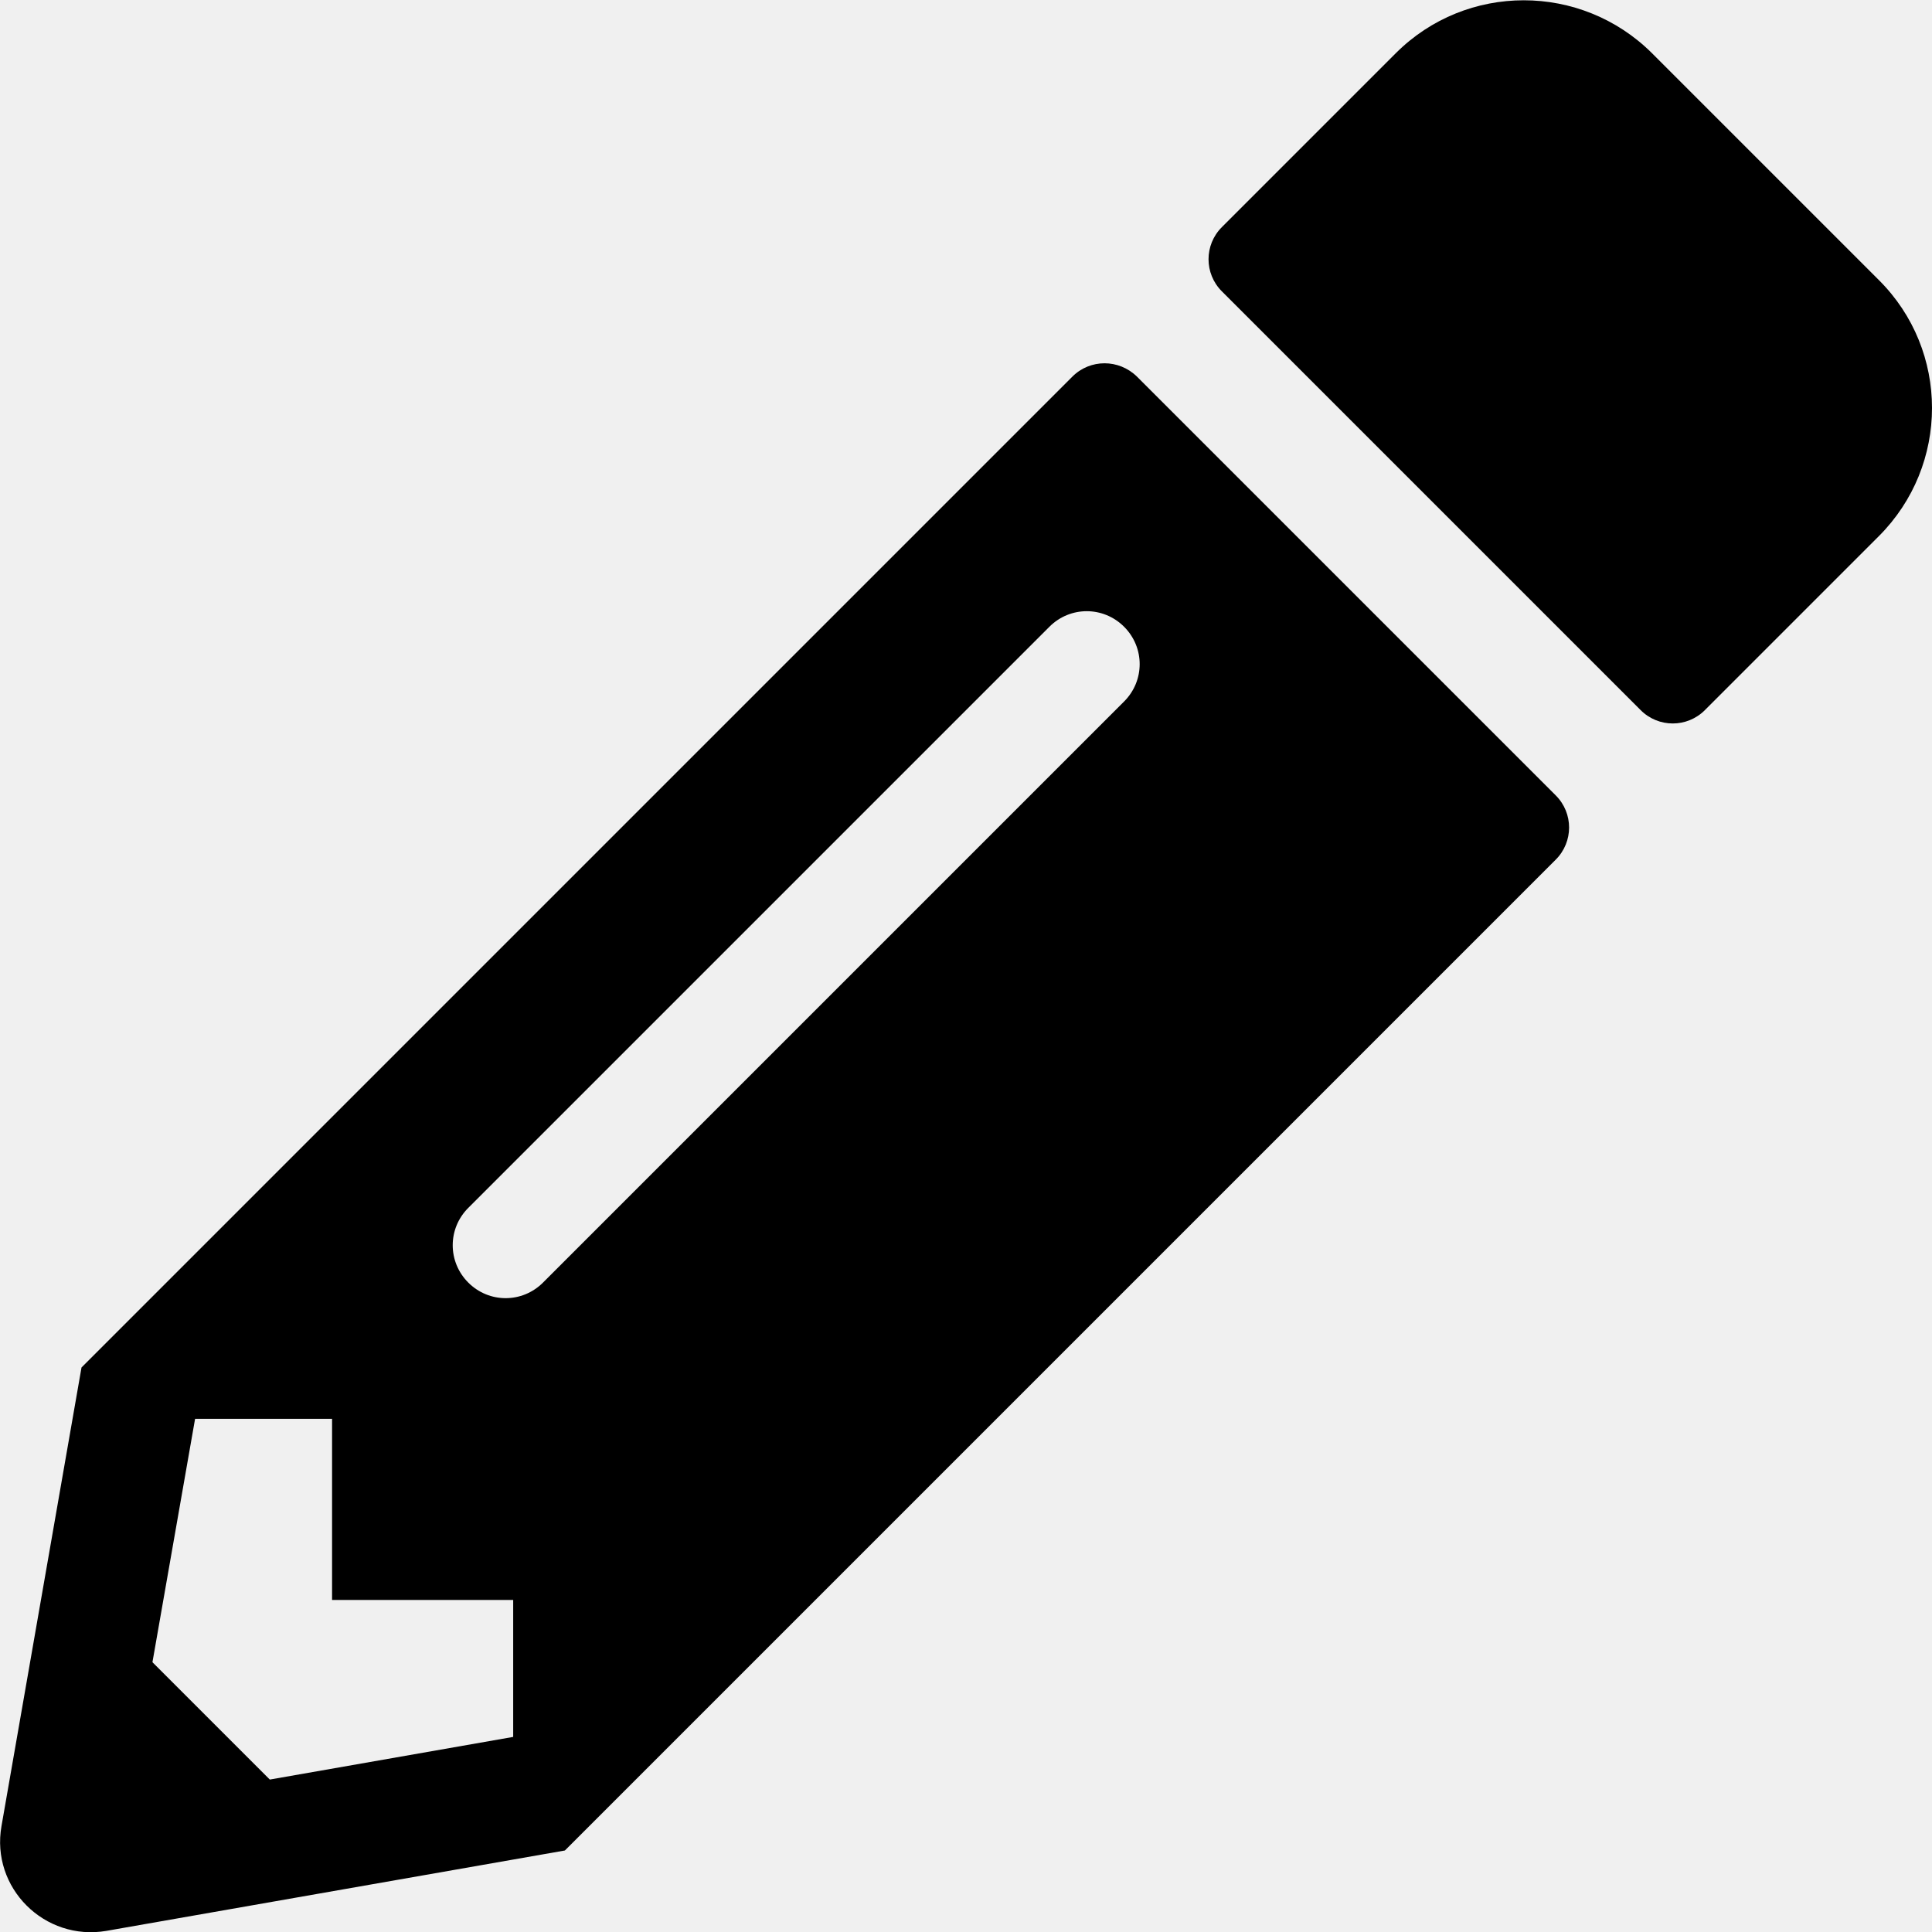
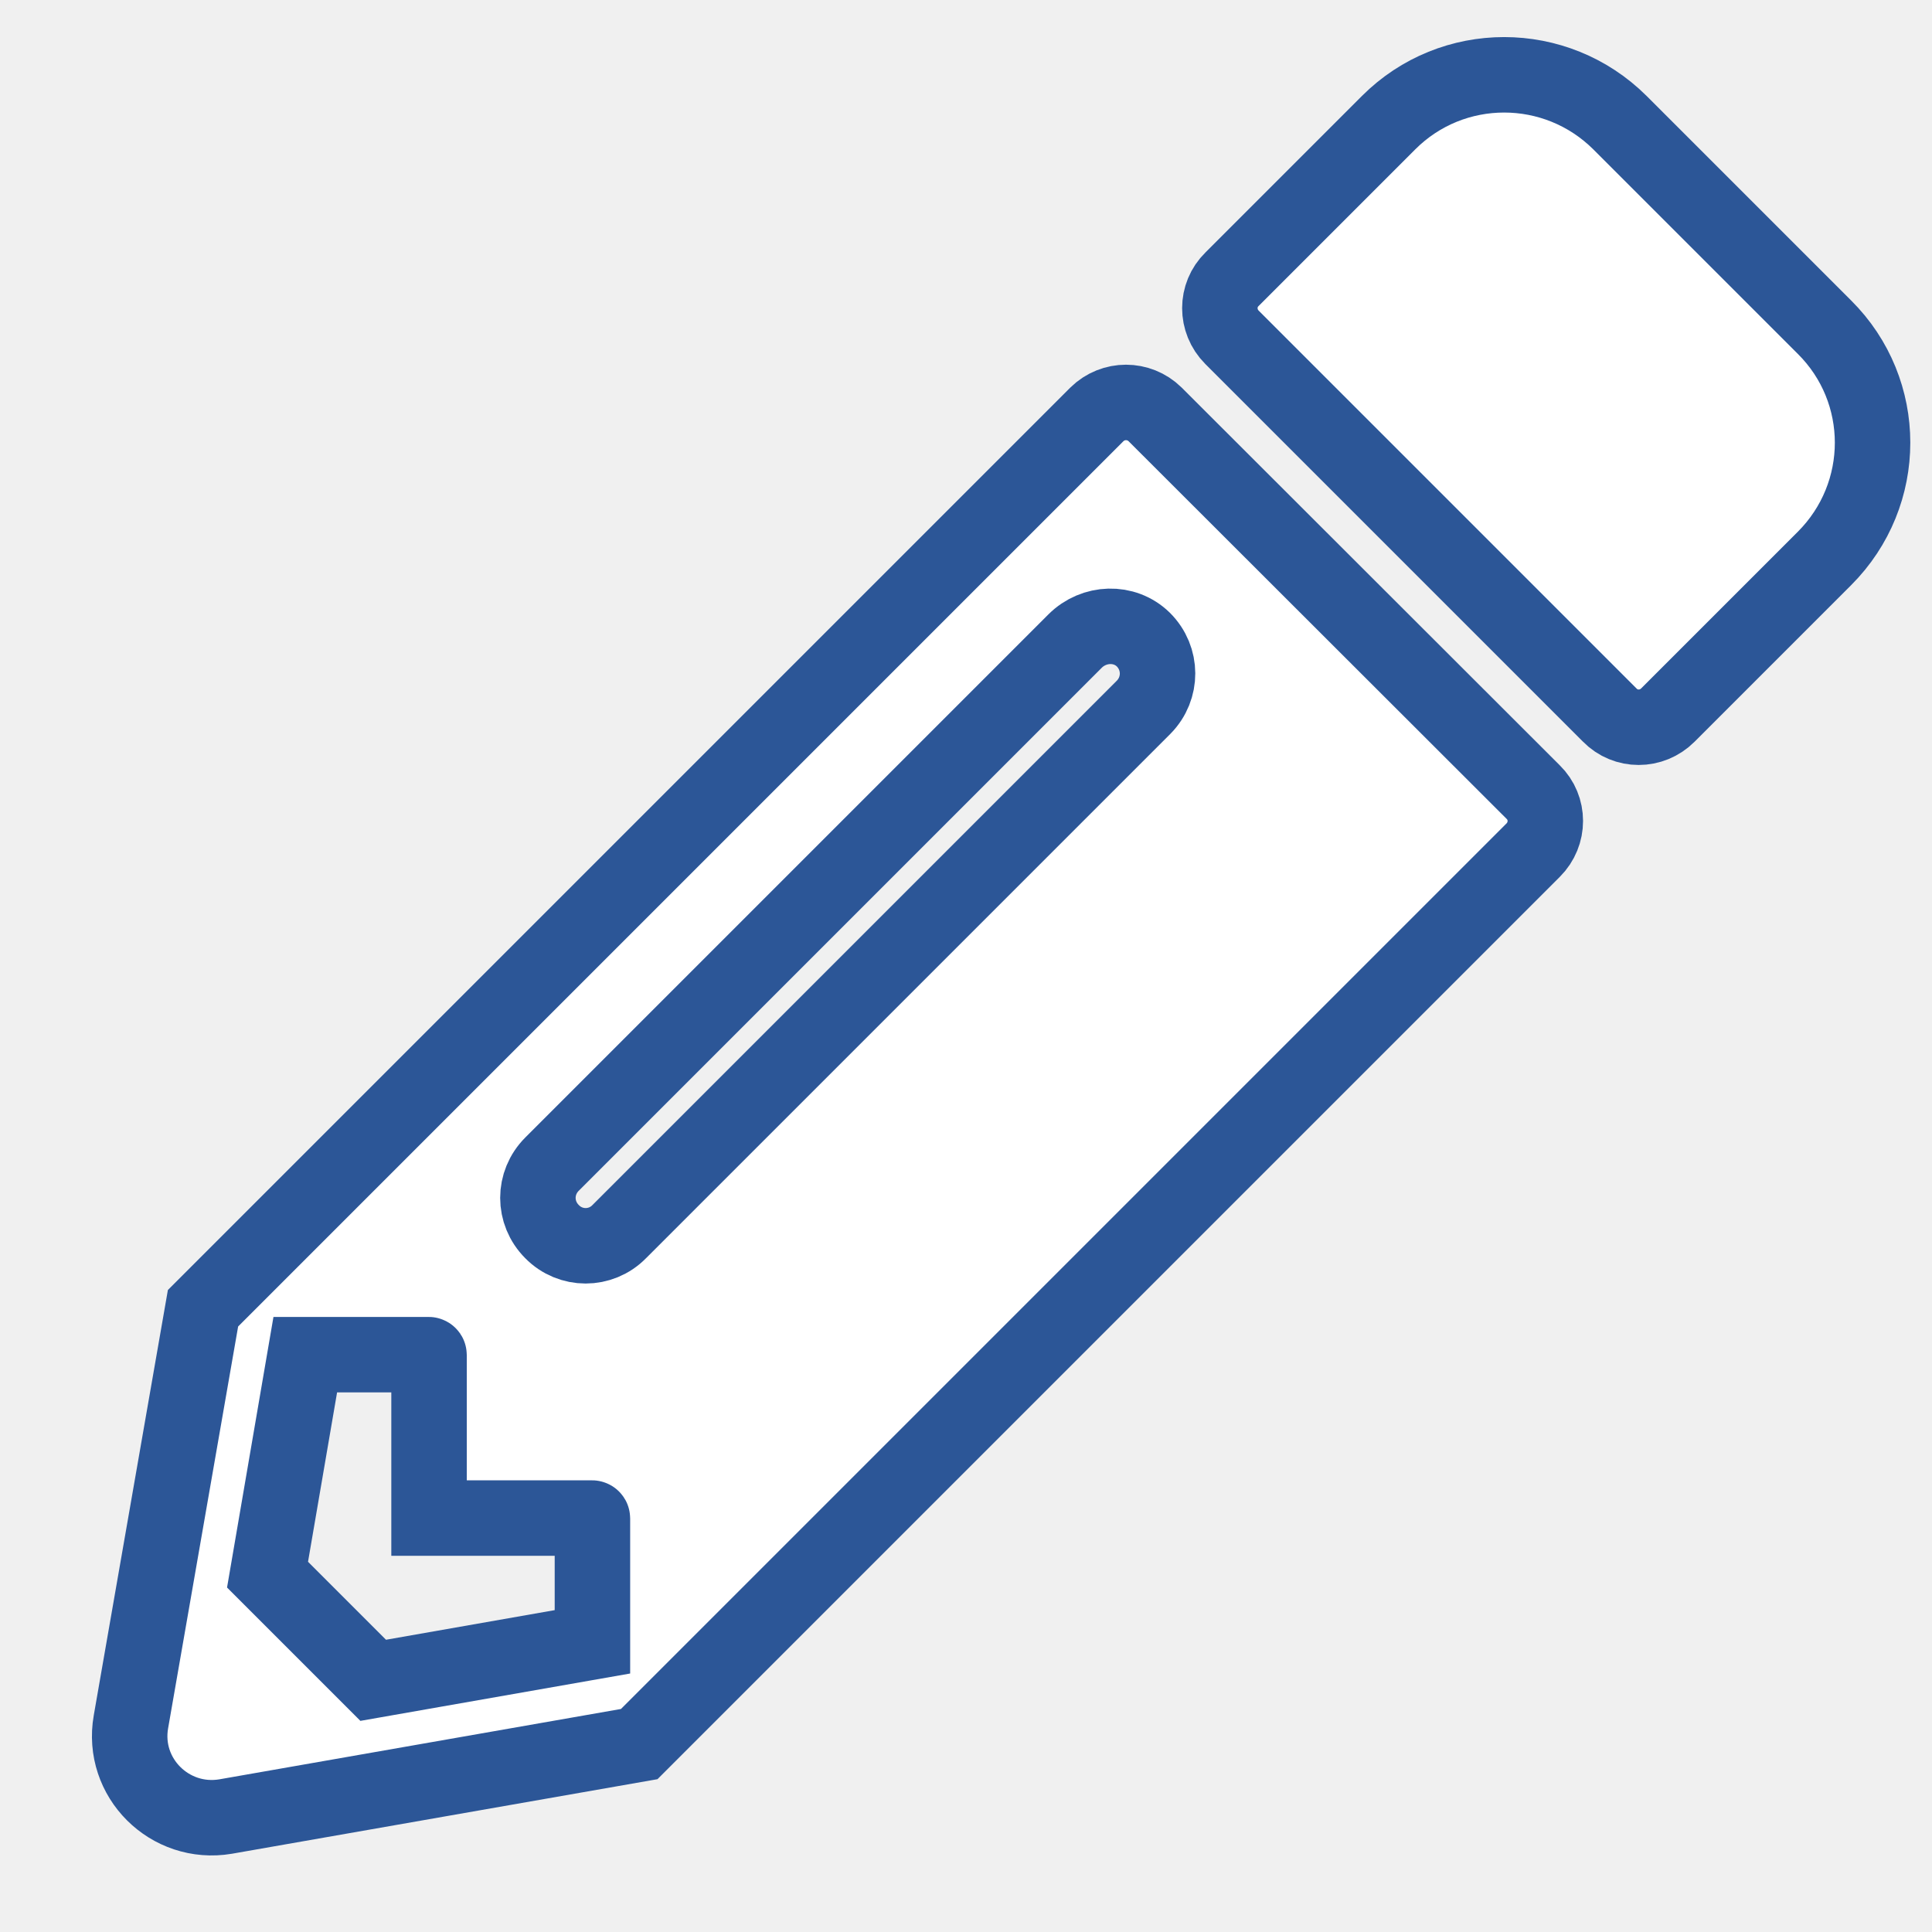
- <svg xmlns="http://www.w3.org/2000/svg" aria-hidden="true" focusable="false" data-prefix="fas" data-icon="pencil-alt" class="svg-inline--fa fa-pencil-alt fa-w-16" role="img" viewBox="0 0 512 512">
-   <path fill="currentColor" d="M497.9 142.1l-46.1 46.1c-4.7 4.7-12.3 4.7-17 0l-111-111c-4.7-4.7-4.7-12.3 0-17l46.1-46.1c18.7-18.7 49.1-18.7 67.9 0l60.1 60.1c18.8 18.7 18.8 49.1 0 67.9zM284.2 99.8L21.6 362.4.4 483.9c-2.9 16.4 11.4 30.6 27.8 27.8l121.5-21.3 262.6-262.6c4.7-4.7 4.7-12.3 0-17l-111-111c-4.8-4.7-12.4-4.7-17.1 0zM124.1 339.9c-5.5-5.5-5.5-14.3 0-19.8l154-154c5.5-5.5 14.3-5.5 19.8 0s5.5 14.3 0 19.8l-154 154c-5.5 5.5-14.3 5.5-19.8 0zM88 424h48v36.3l-64.5 11.3-31.1-31.1L51.7 376H88v48z" />
+ <svg xmlns="http://www.w3.org/2000/svg" version="1.1" id="Capa_1" focusable="false" x="0px" y="0px" viewBox="0 0 512 512" style="enable-background:new 0 0 512 512;" xml:space="preserve">
+   <style type="text/css">
+ 	.st0{fill:#FFFFFF;stroke:#2C5697;stroke-width:20;stroke-miterlimit:10;}
+ </style>
+   <path class="st0" d="M483.5,148L442,189.5c-4.3,4.3-11.2,4.3-15.4,0L326.5,89.4c-4.3-4.3-4.3-11.2,0-15.4L368,32.5  c16.9-16.9,44.3-16.9,61.3,0l54.2,54.2C500.5,103.6,500.5,131,483.5,148z M290.7,109.8L53.8,346.7c0,0,0,0,0,0L34.7,456.3  c-2.6,14.8,10.3,27.6,25.1,25.1l109.6-19.2c0,0,0,0,0,0l236.9-236.9c4.3-4.3,4.3-11.2,0-15.4L306.1,109.8  C301.8,105.6,295,105.6,290.7,109.8L290.7,109.8z M146.3,326.4c-5-5-5-12.9,0-17.9l138.6-138.6c5-5,13.1-5.3,18.1-0.4  c5,5,5,12.9,0.1,17.9L164.1,326.4C159.2,331.4,151.2,331.4,146.3,326.4L146.3,326.4z M113.7,402.3h43.2c0,0,0.1,0,0.1,0.1V435  c0,0,0,0.1,0,0.1l-58.1,10.2c0,0,0,0,0,0l-28-28c0,0,0,0,0,0L80.9,359c0,0,0,0,0.1,0h32.6c0,0,0.1,0,0.1,0.1L113.7,402.3  C113.7,402.3,113.7,402.3,113.7,402.3z" />
</svg>
